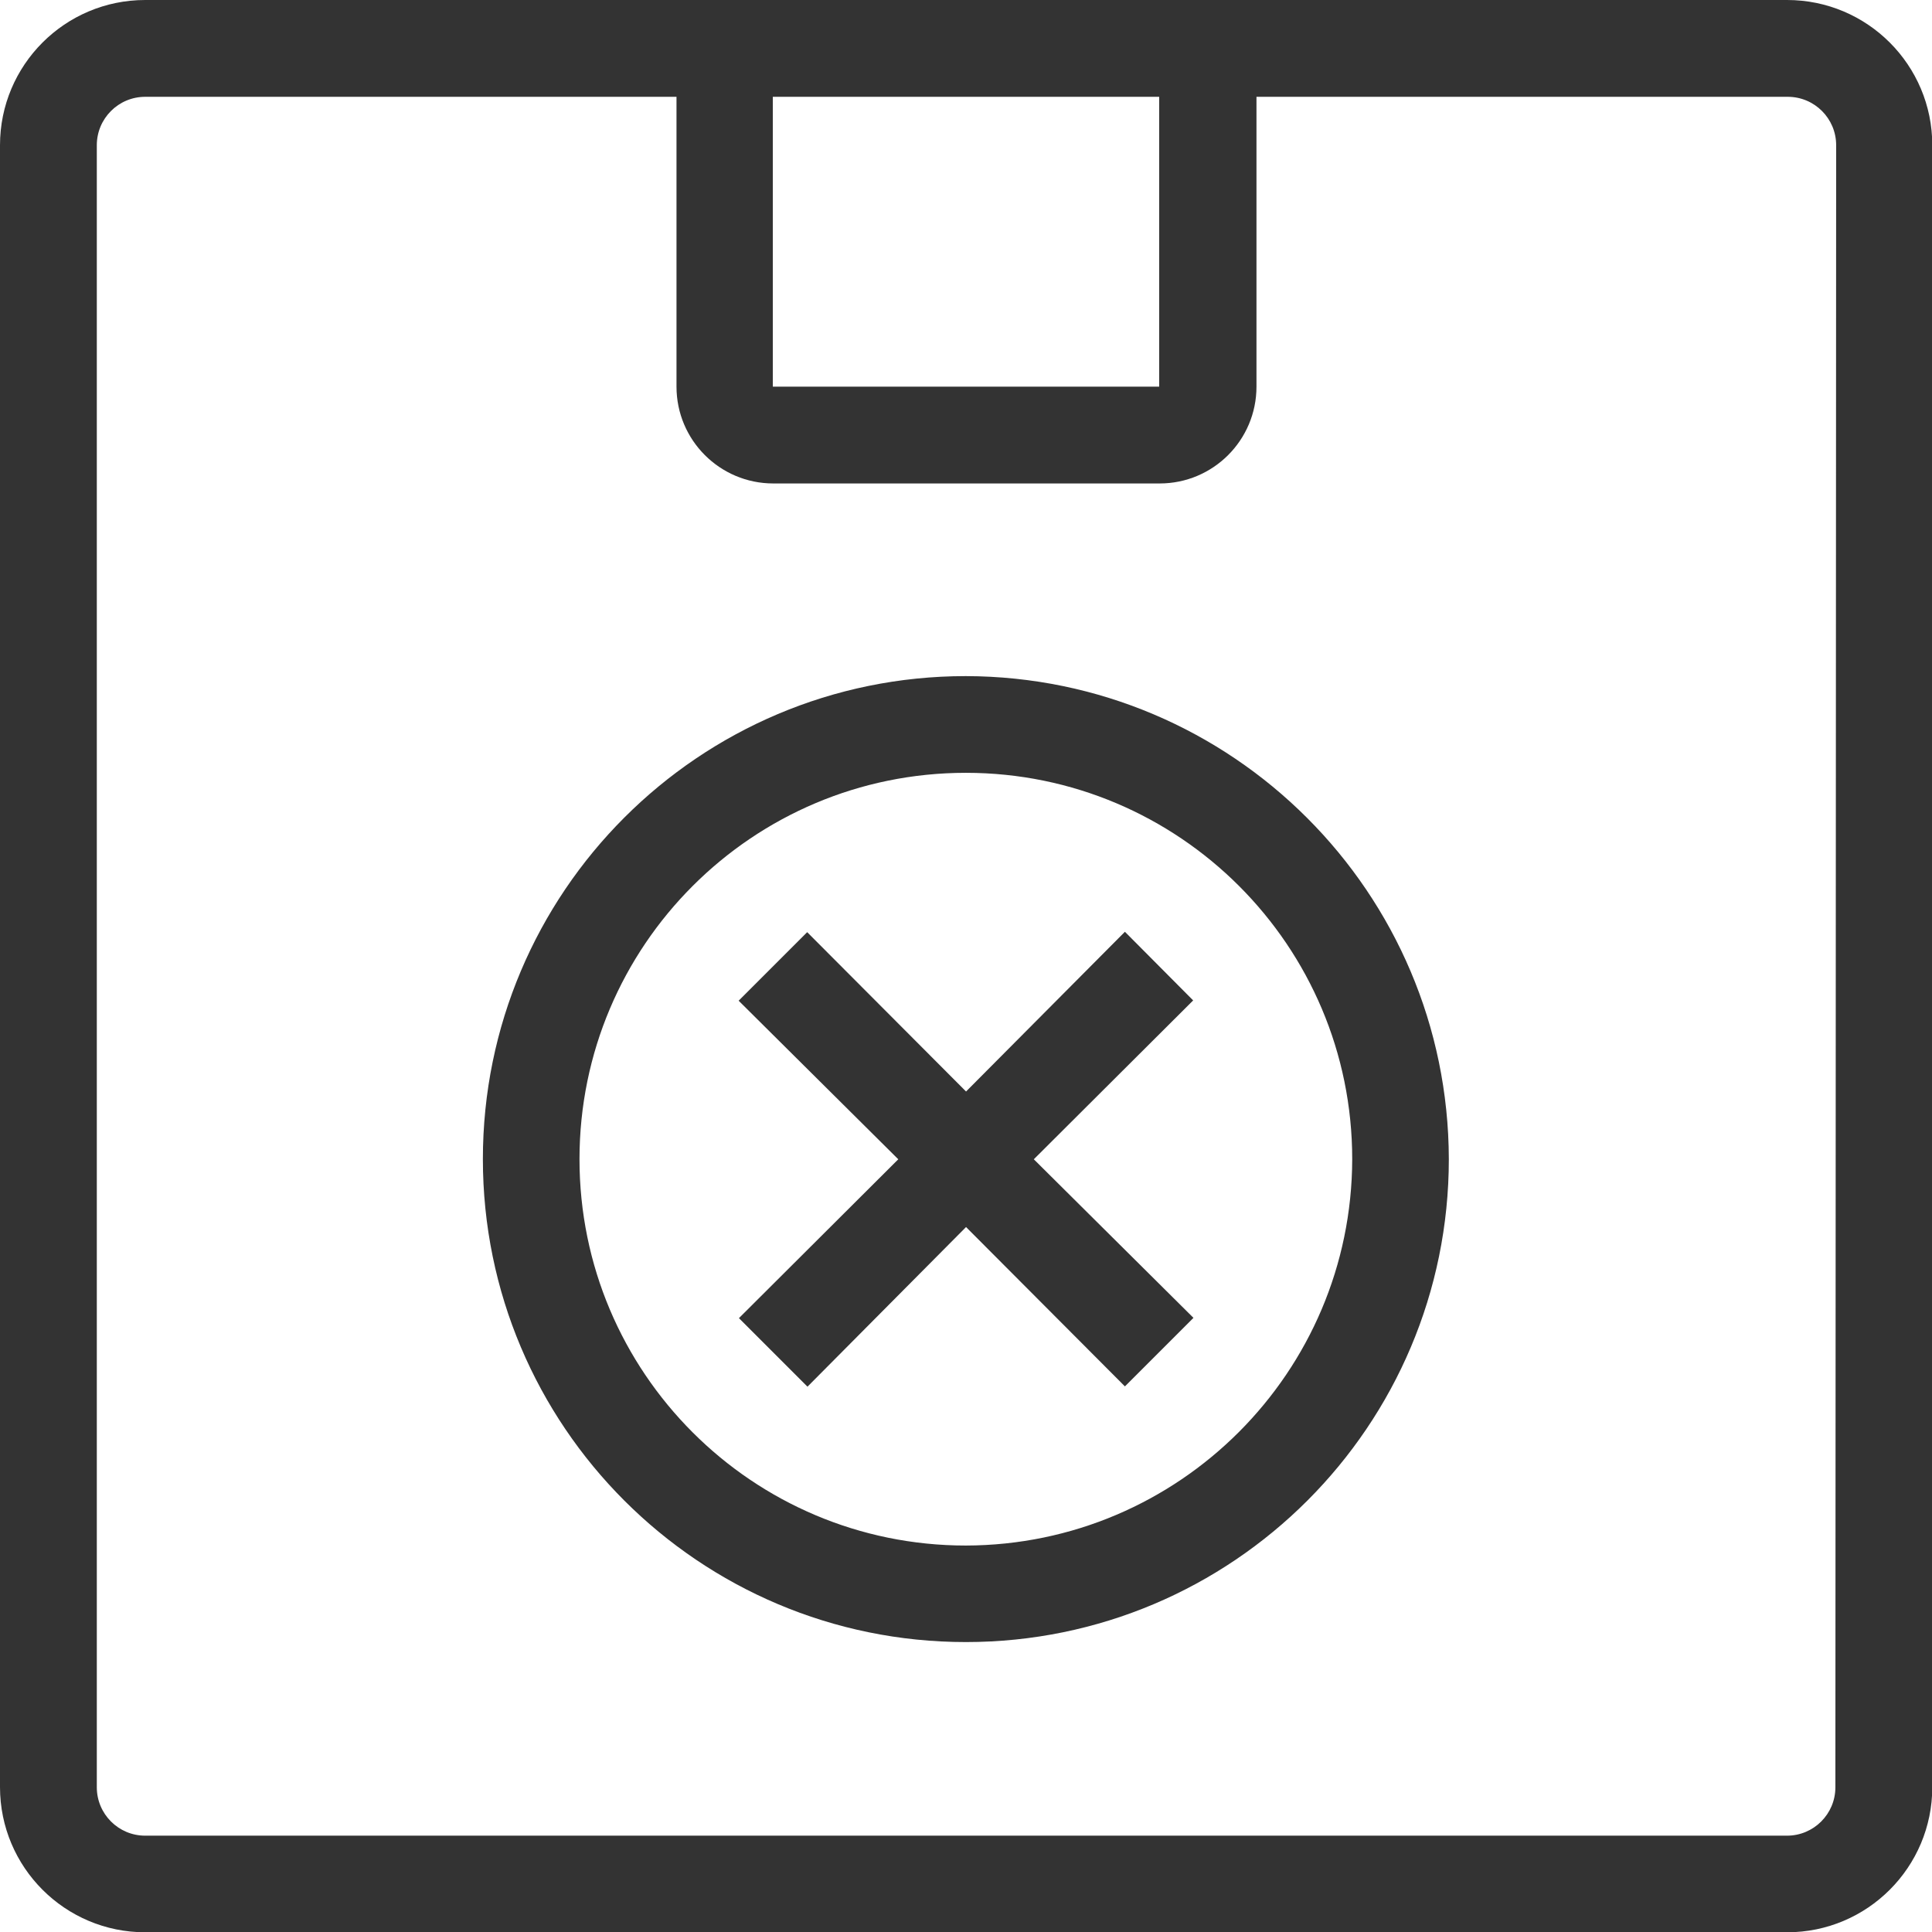
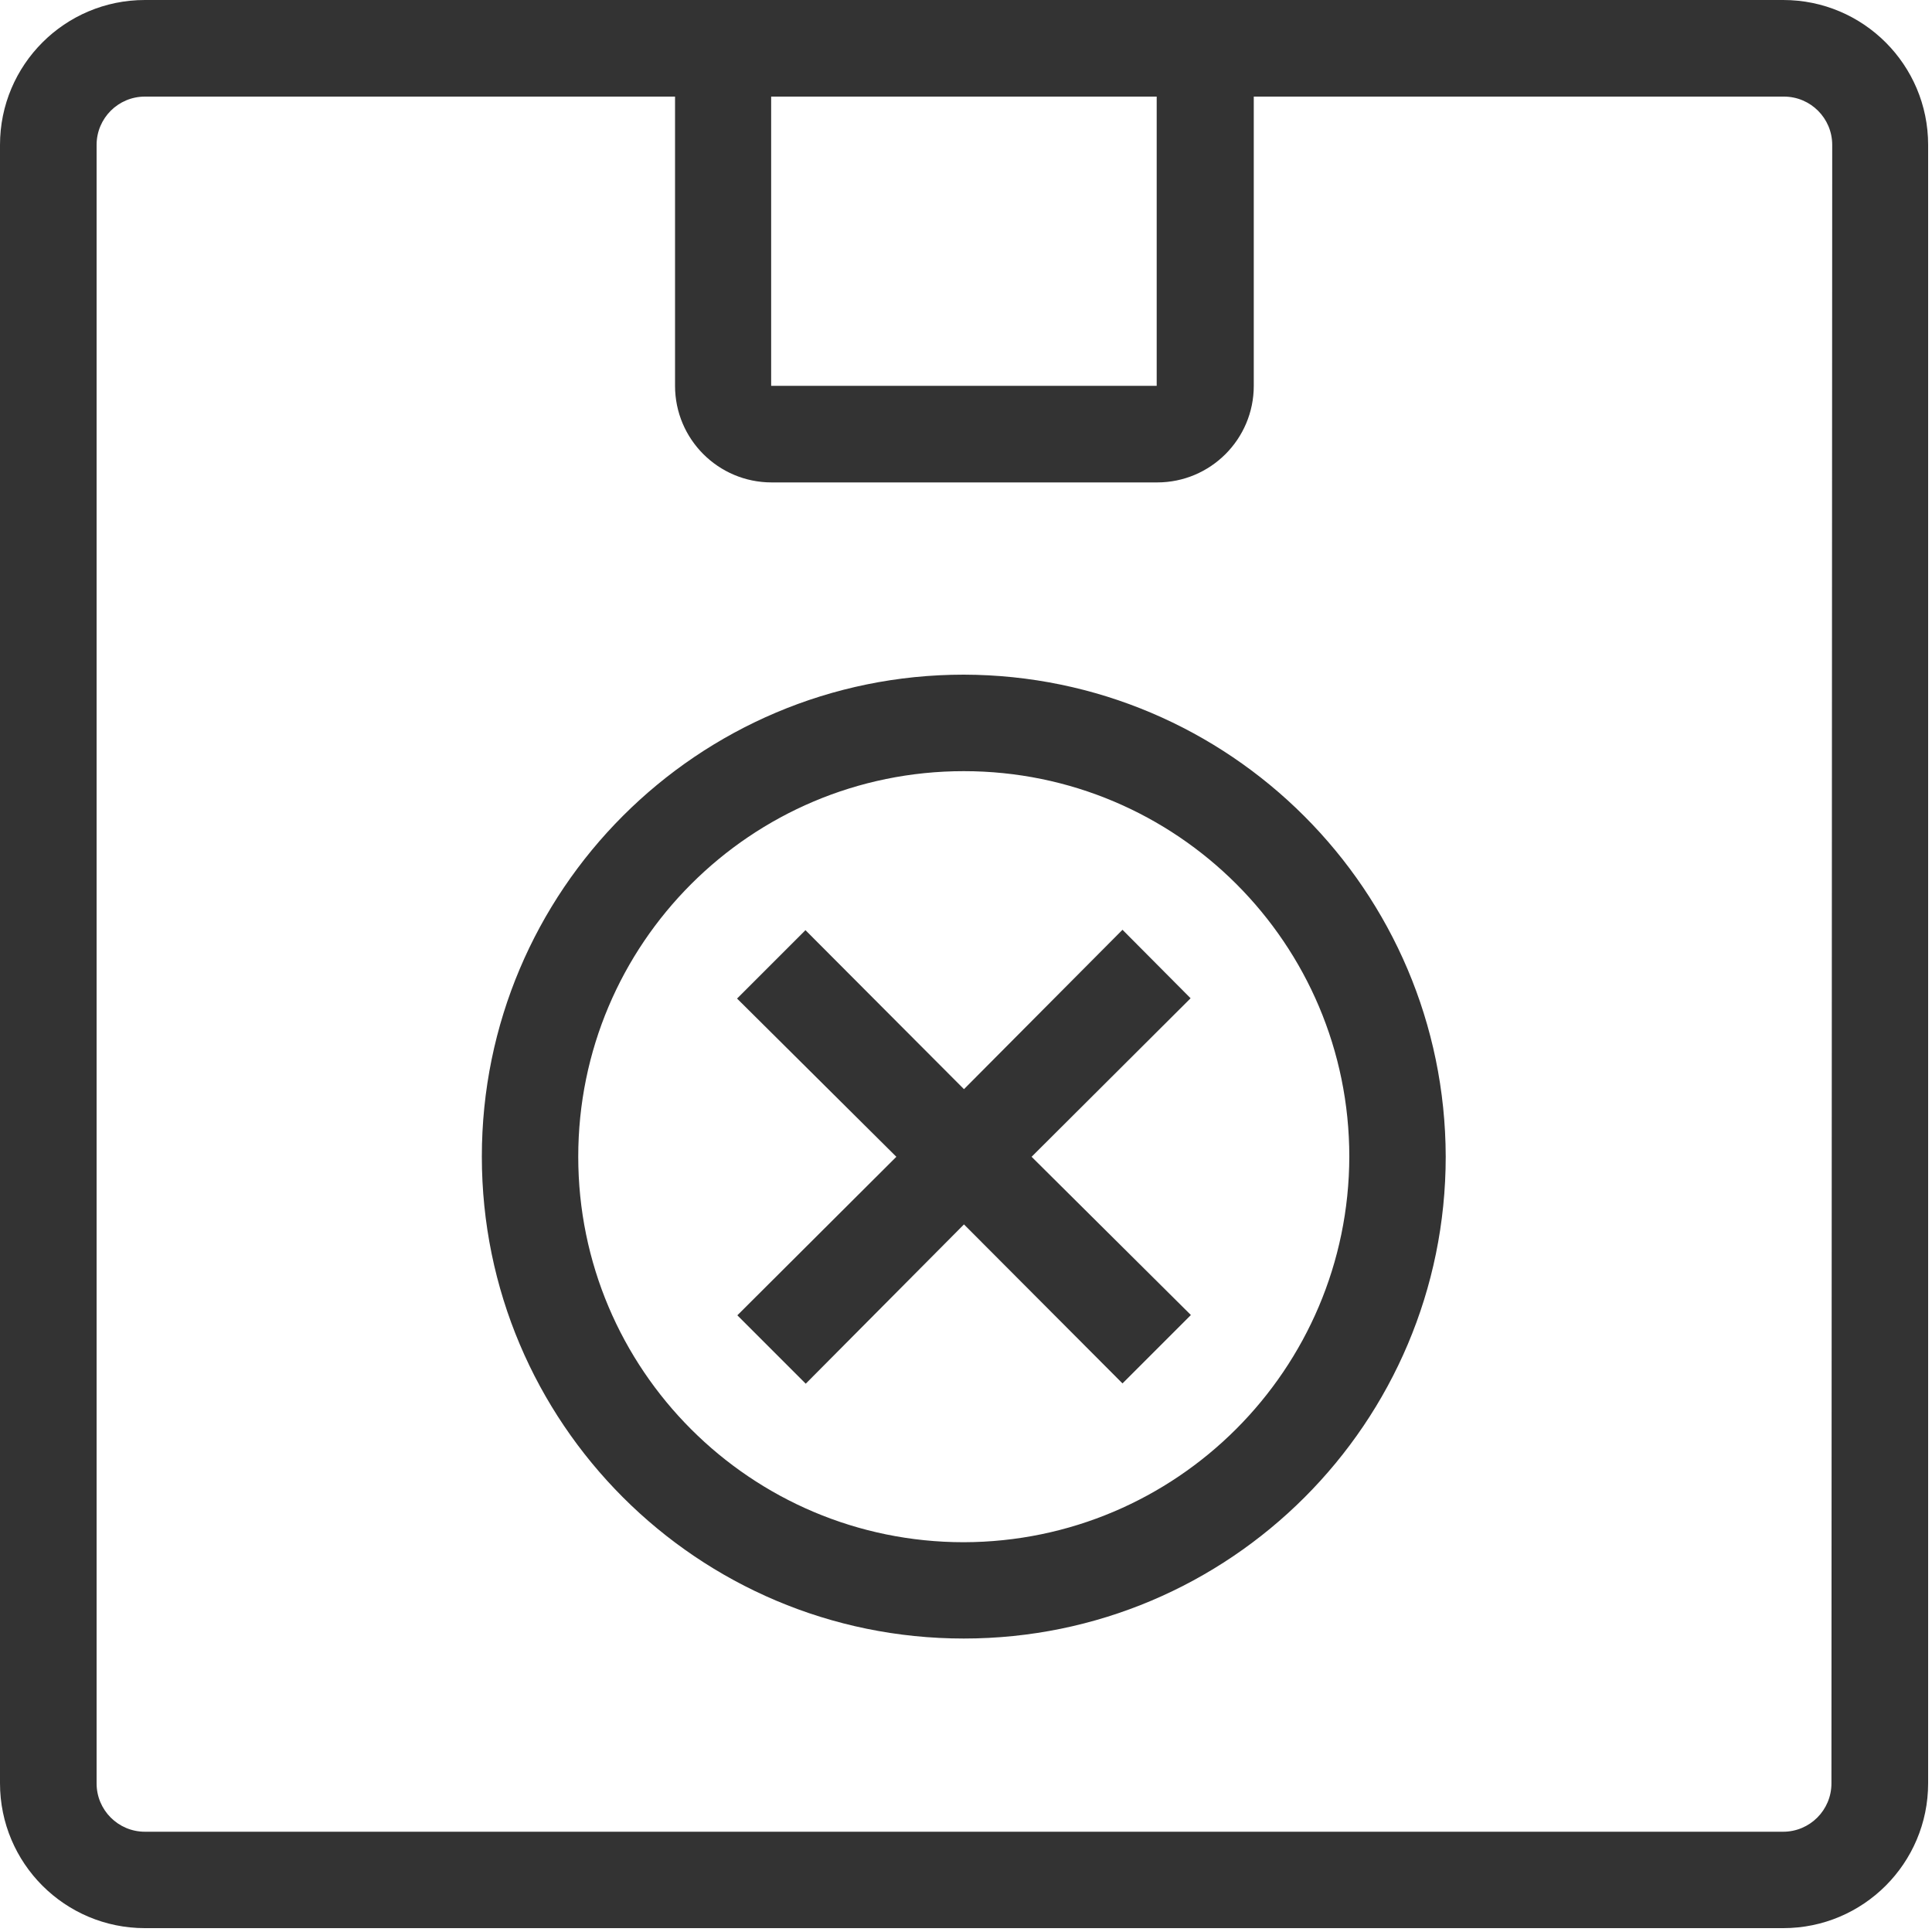
- <svg xmlns="http://www.w3.org/2000/svg" data-name="second-button-icon" width="19.957" height="19.957" viewBox="0 0 19.957 19.957">
+ <svg xmlns="http://www.w3.org/2000/svg" data-name="second-button-icon" width="20" height="20" viewBox="0 0 20 20">
  <g id="noun-cancel-6024946" opacity="0.8">
    <path id="Path_108698" data-name="Path 108698" d="M118.46,100H101.5a1.5,1.5,0,0,0-1.5,1.5V118.46a1.5,1.5,0,0,0,1.5,1.5H118.46a1.5,1.5,0,0,0,1.5-1.5V101.5A1.5,1.5,0,0,0,118.46,100Zm-10.477,1h3.991v2.994h-3.991Zm10.976,17.462a.5.5,0,0,1-.5.5H101.5a.5.5,0,0,1-.5-.5V101.5a.5.5,0,0,1,.5-.5h5.488v2.994a1,1,0,0,0,1,1h3.991a1,1,0,0,0,1-1V101h5.488a.5.5,0,0,1,.5.5Z" transform="translate(-100 -100)" />
    <path id="Path_108699" data-name="Path 108699" d="M354.989,450a4.989,4.989,0,1,0,4.989,4.989A5,5,0,0,0,354.989,450Zm0,8.981a3.991,3.991,0,1,1,3.991-3.991A4,4,0,0,1,354.989,458.981Z" transform="translate(-345.012 -443.016)" />
    <path id="Path_108700" data-name="Path 108700" d="M486.241,582.25,484.6,583.9l-1.641-1.646-.708.708L483.9,584.6l-1.646,1.641.708.708L484.6,585.3l1.641,1.646.708-.708L485.3,584.6l1.646-1.641Z" transform="translate(-474.621 -572.625)" />
  </g>
</svg>
